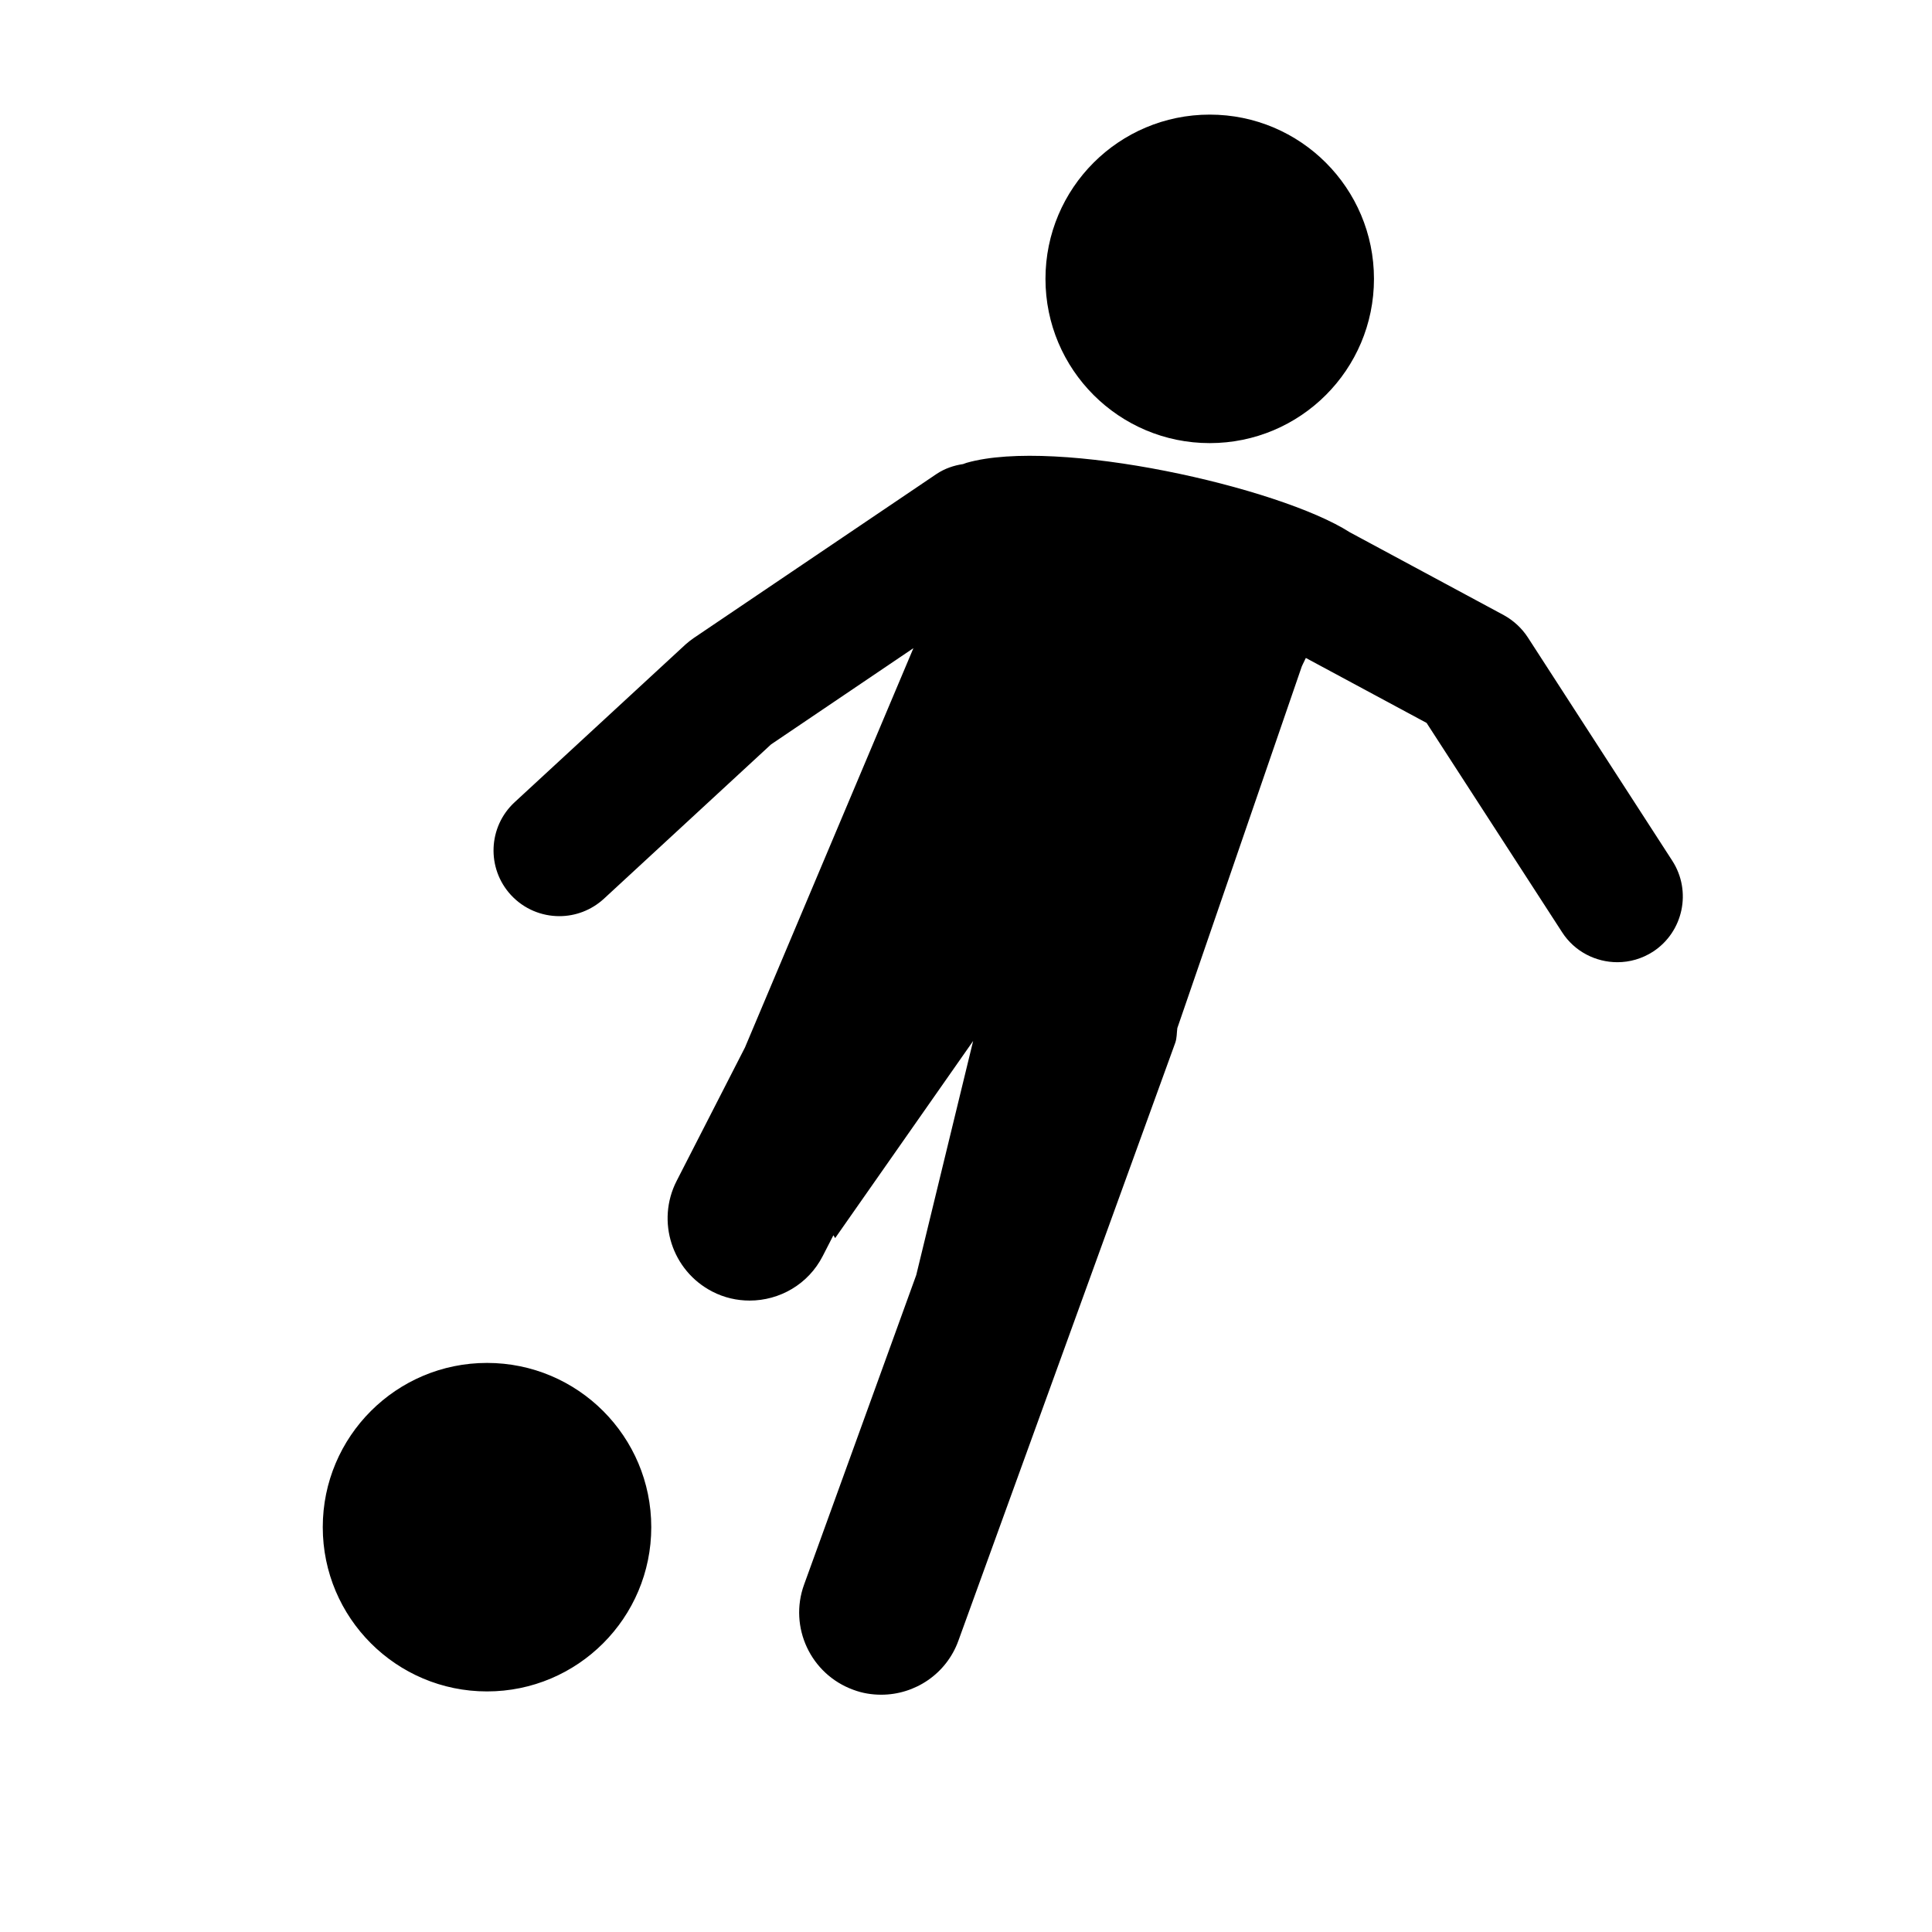
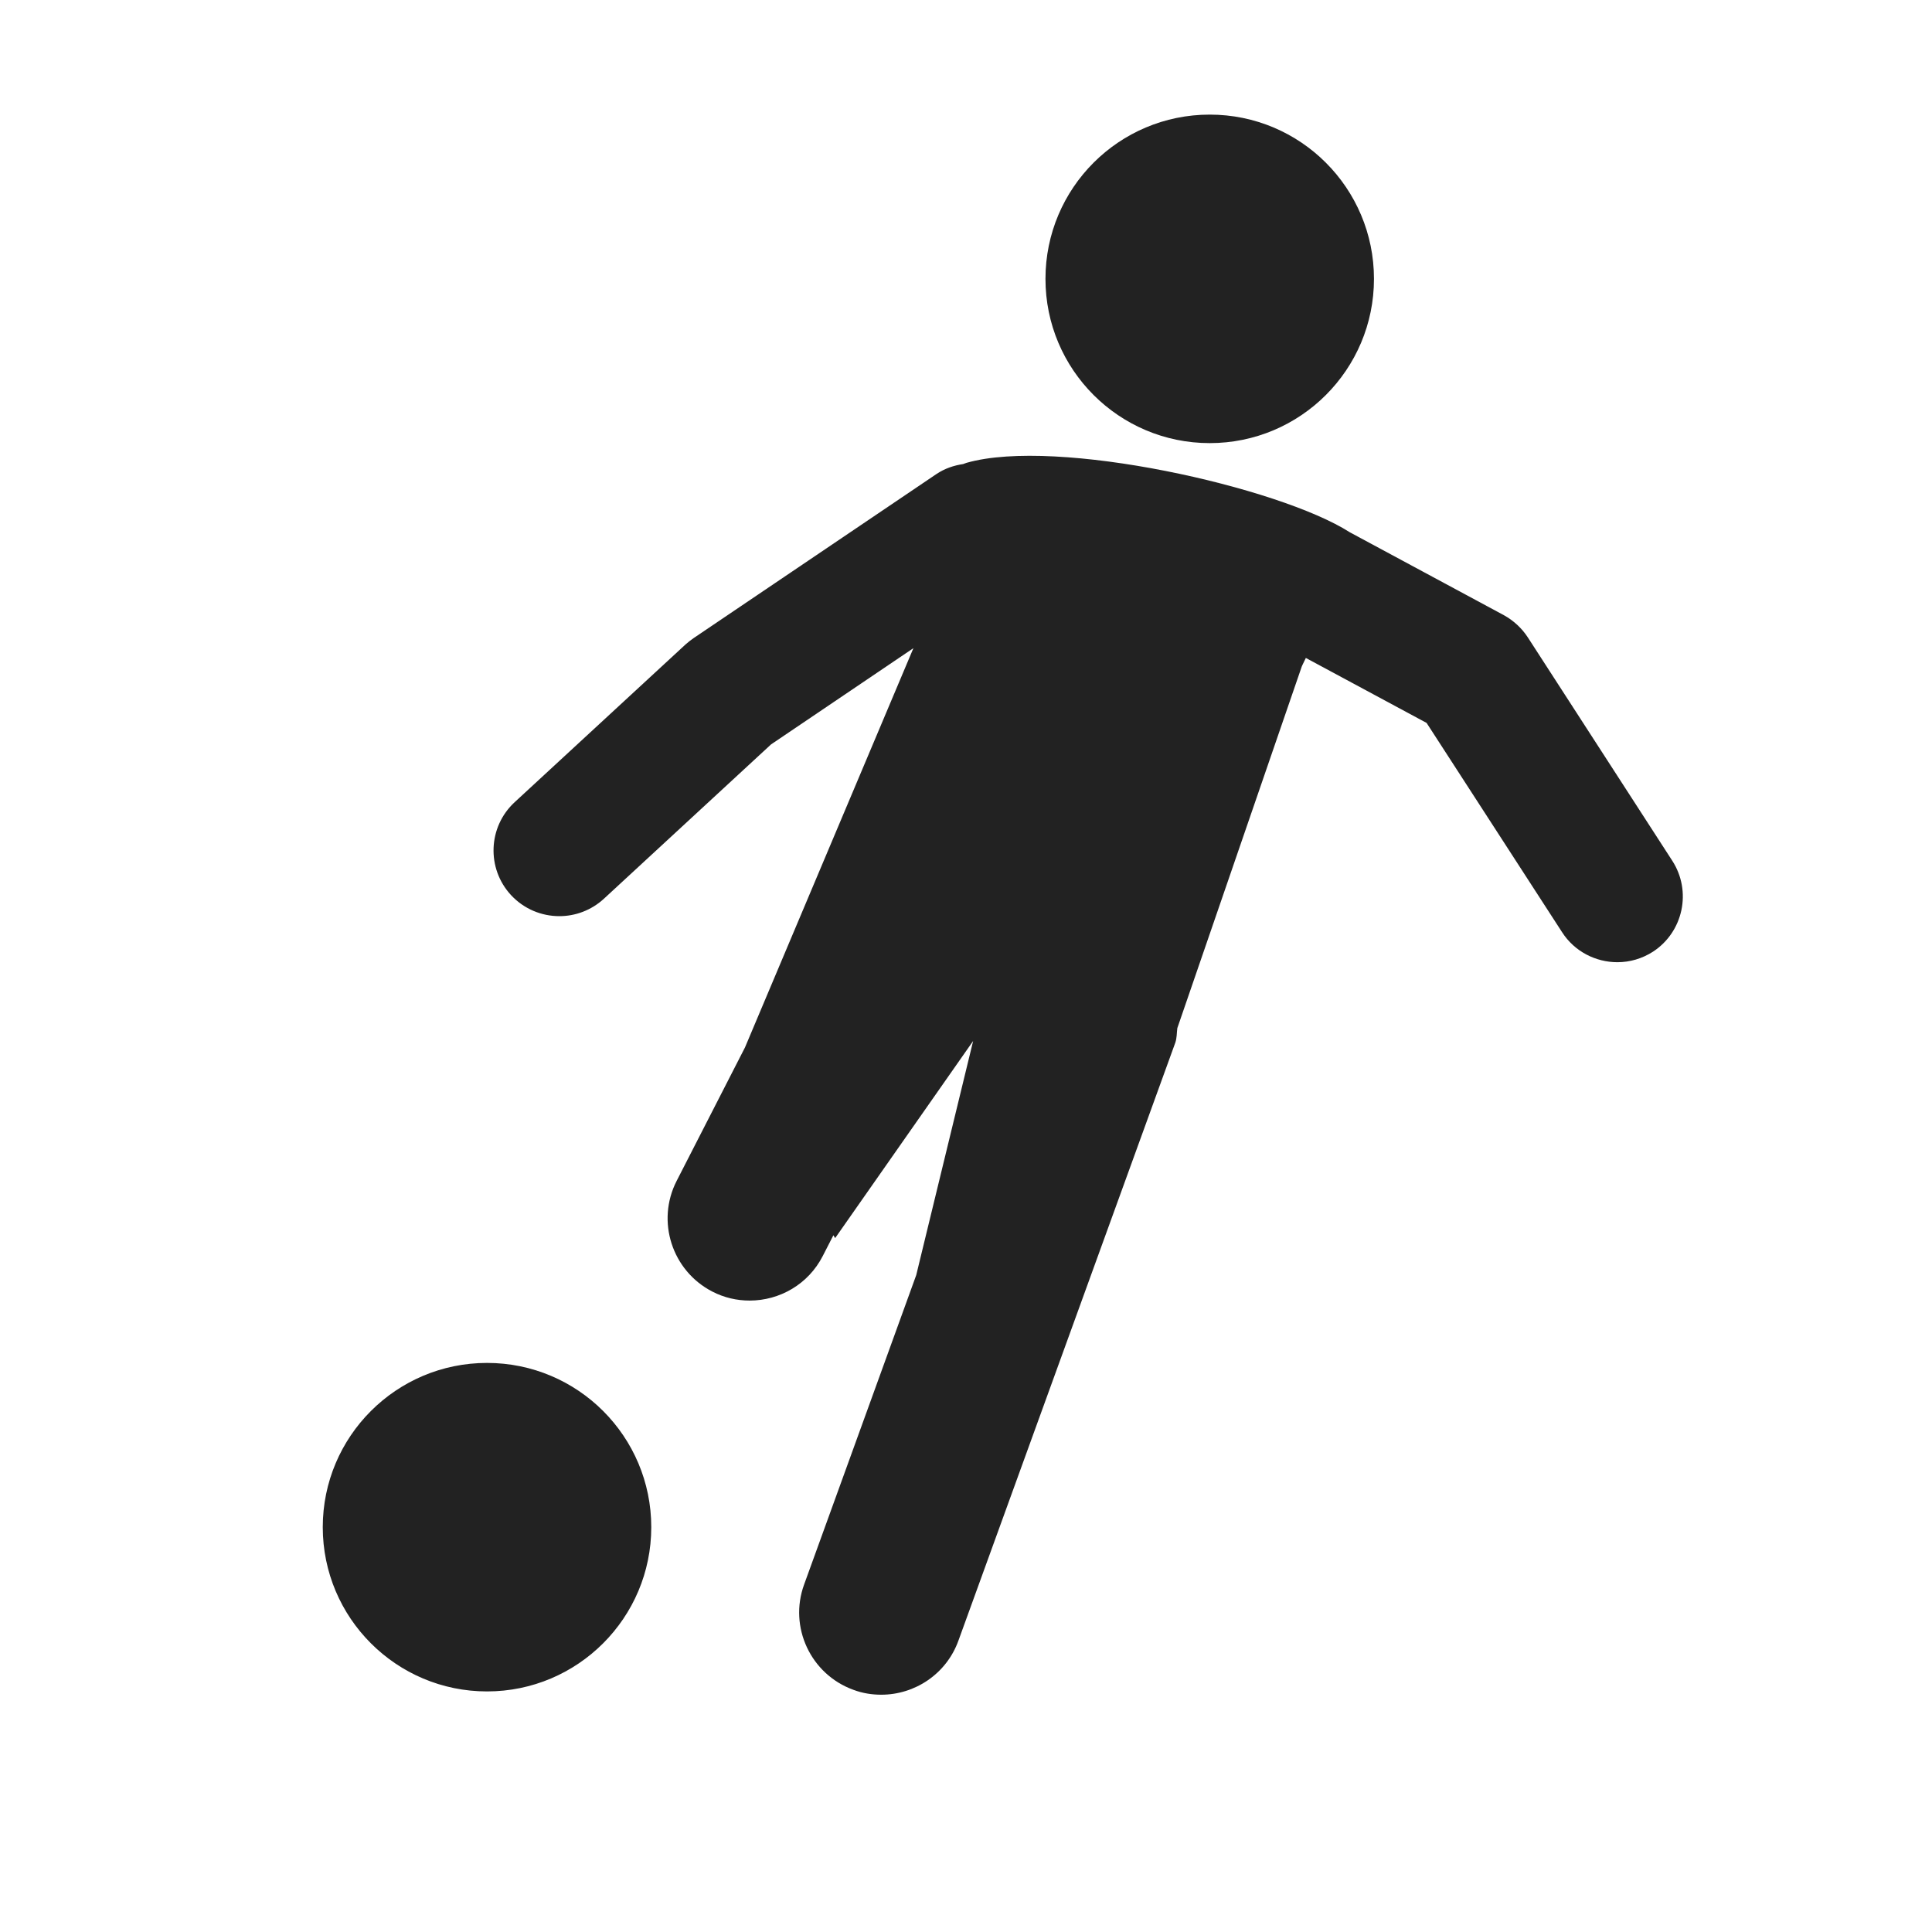
<svg xmlns="http://www.w3.org/2000/svg" version="1.1" id="Capa_1" x="0px" y="0px" width="24.049px" height="24.05px" viewBox="0 0 24.049 24.05" style="enable-background:new 0 0 24.049 24.05;" xml:space="preserve">
  <defs id="defs39" />
-   <g id="g3" transform="matrix(0.8178557,0,0,0.8178557,2.648766,1.426695)">
+   <g id="g3" fill="#222" transform="matrix(0.8178557,0,0,0.8178557,2.648766,1.426695)">
    <path d="m 6.674,21.5 c 0,1.38 -1.12,2.5 -2.5,2.5 -1.38,0 -2.5,-1.12 -2.5,-2.5 0,-1.38 1.119,-2.5 2.5,-2.5 1.381,0 2.5,1.119 2.5,2.5 z M 15.174,5 c 1.381,0 2.5,-1.119 2.5,-2.5 0,-1.381 -1.119,-2.5 -2.5,-2.5 -1.381,0 -2.5,1.119 -2.5,2.5 0,1.381 1.12,2.5 2.5,2.5 z m 7.04,6.356 -2.199,-3.4 C 19.923,7.815 19.796,7.699 19.651,7.619 L 17.306,6.357 C 16.231,5.669 12.846,4.908 11.473,5.3 11.455,5.304 11.44,5.314 11.42,5.319 11.279,5.34 11.141,5.386 11.014,5.471 l -3.7,2.5 C 7.273,8 7.233,8.031 7.195,8.065 l -2.6,2.4 C 4.189,10.84 4.164,11.472 4.538,11.878 4.736,12.092 5.005,12.2 5.275,12.2 5.517,12.2 5.76,12.112 5.953,11.935 L 8.497,9.586 10.664,8.121 8.1,14.199 7.06,16.23 c -0.314,0.614 -0.071,1.367 0.543,1.684 0.182,0.094 0.376,0.137 0.568,0.137 0.454,0 0.893,-0.246 1.114,-0.68 l 0.161,-0.314 0.027,0.043 2.1,-3 -0.866,3.563 L 9,22.374 c -0.235,0.647 0.1,1.365 0.749,1.601 0.14,0.053 0.284,0.075 0.426,0.075 0.511,0 0.991,-0.315 1.174,-0.823 l 3.301,-9.101 c 0.025,-0.073 0.021,-0.146 0.031,-0.222 L 16.575,8.4 c 0,0 0.023,-0.052 0.062,-0.13 l 1.838,0.989 2.062,3.185 c 0.19,0.296 0.514,0.457 0.842,0.457 0.188,0 0.375,-0.053 0.543,-0.161 0.46,-0.301 0.592,-0.92 0.292,-1.384 z" id="path5" />
  </g>
  <g id="g7" />
  <g id="g9" />
  <g id="g11" />
  <g id="g13" />
  <g id="g15" />
  <g id="g17" />
  <g id="g19" />
  <g id="g21" />
  <g id="g23" />
  <g id="g25" />
  <g id="g27" />
  <g id="g29" />
  <g id="g31" />
  <g id="g33" />
  <g id="g35" />
</svg>
